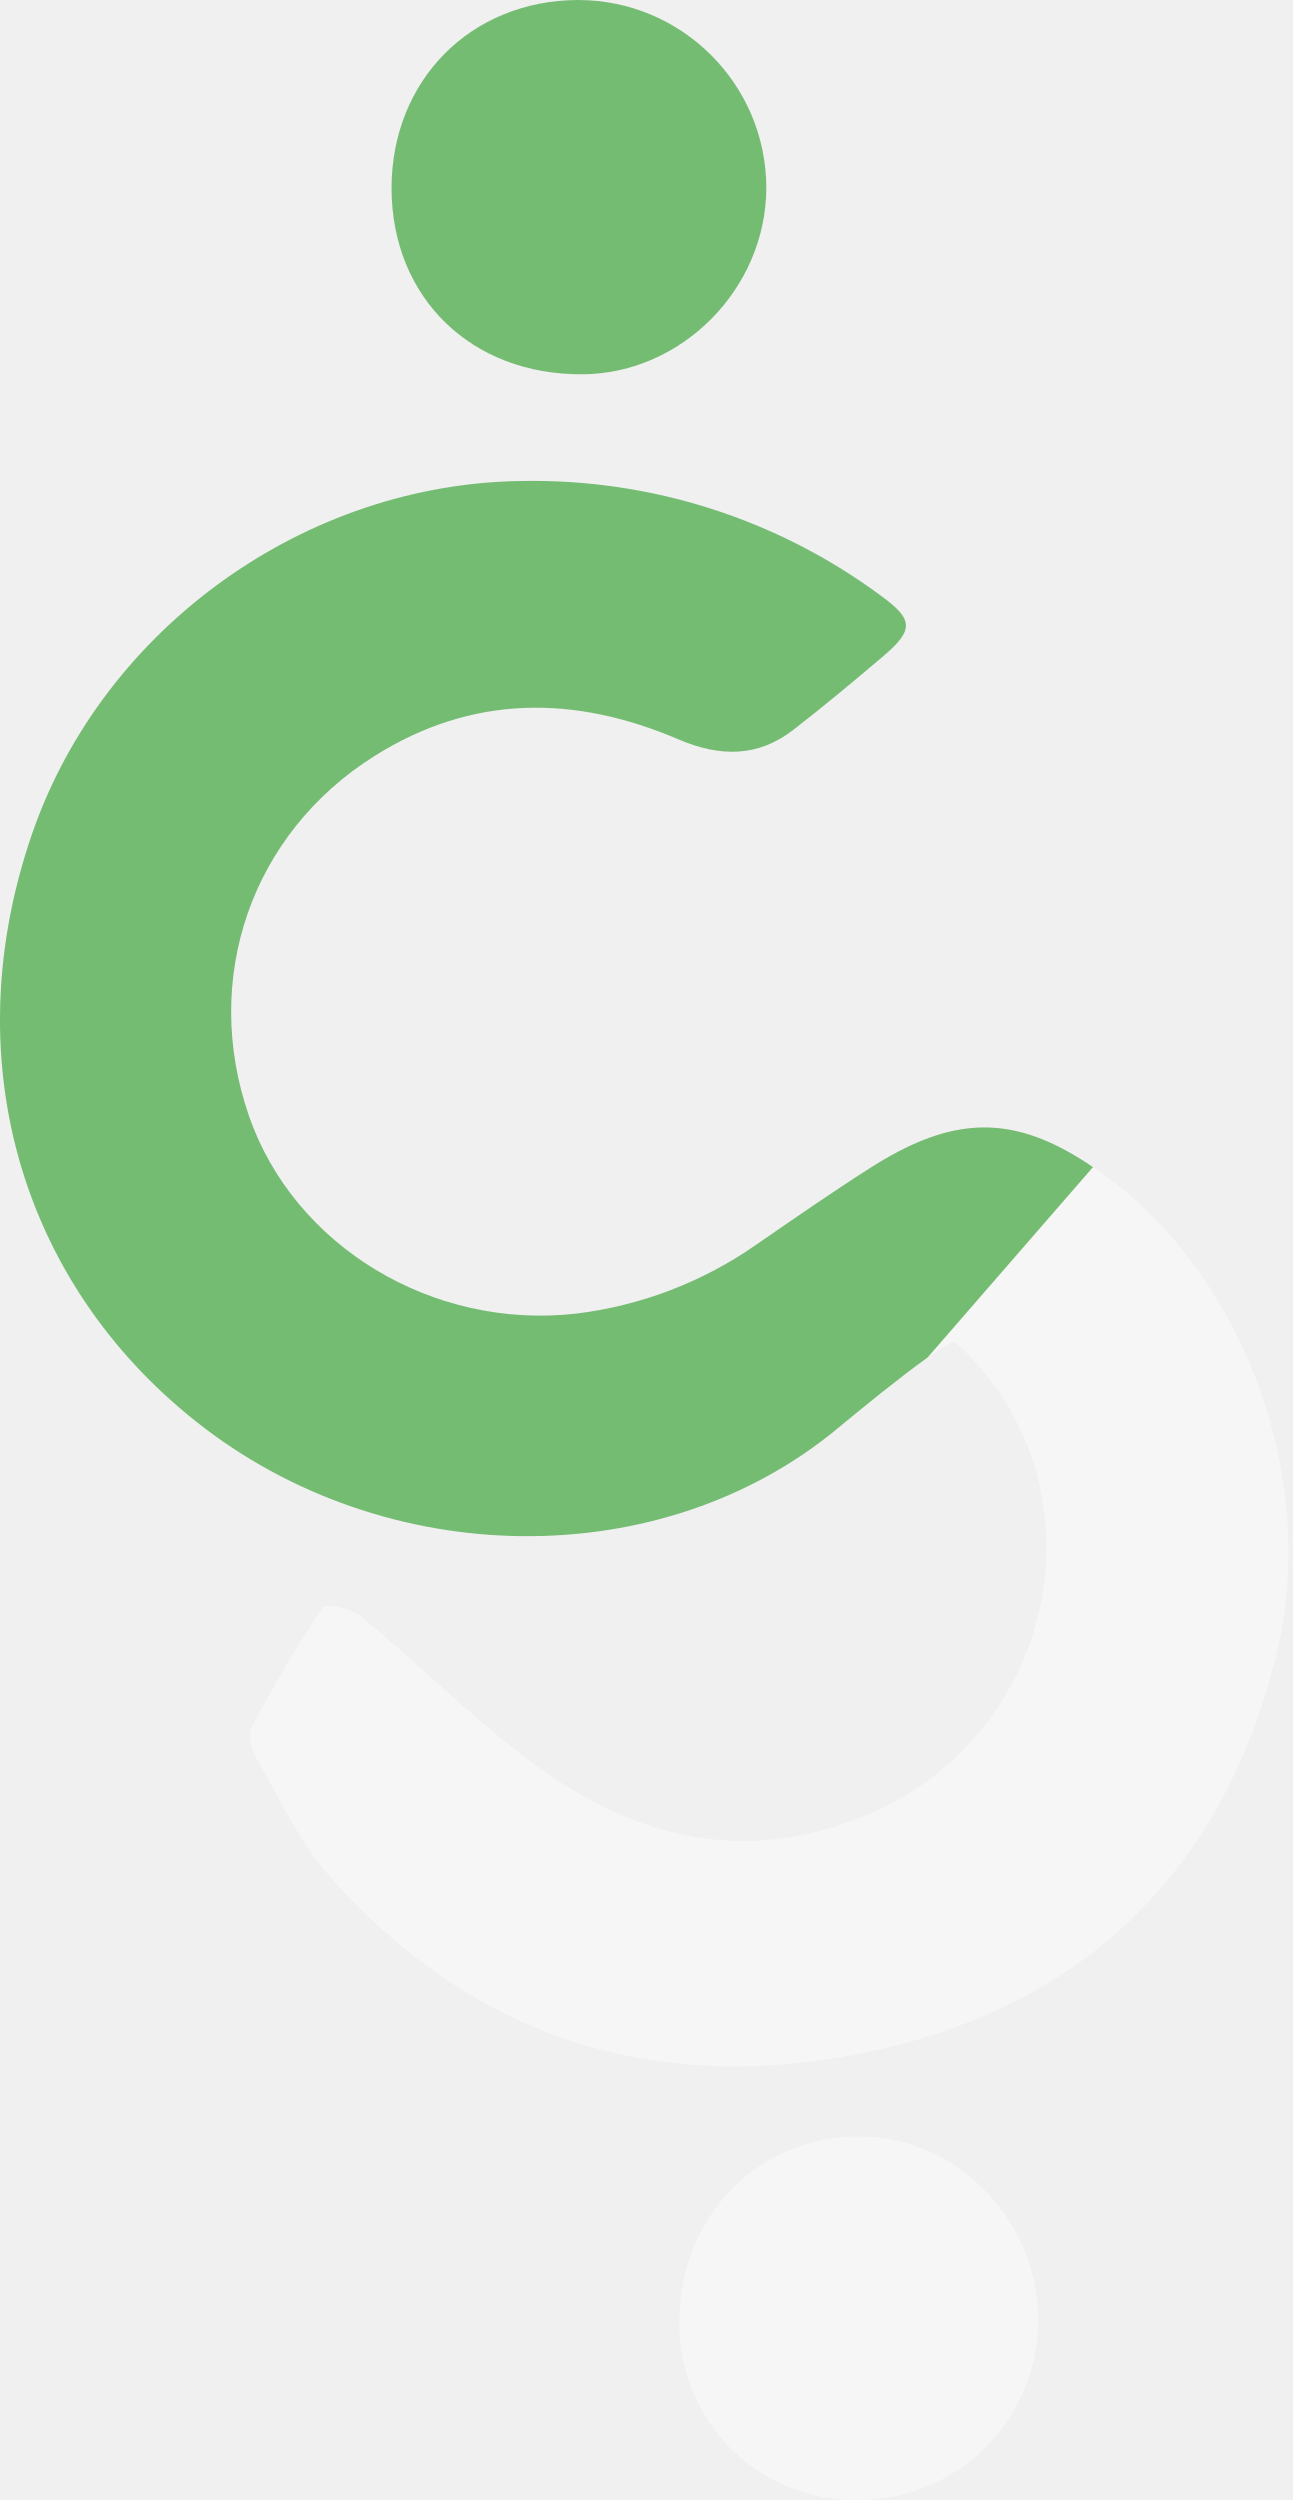
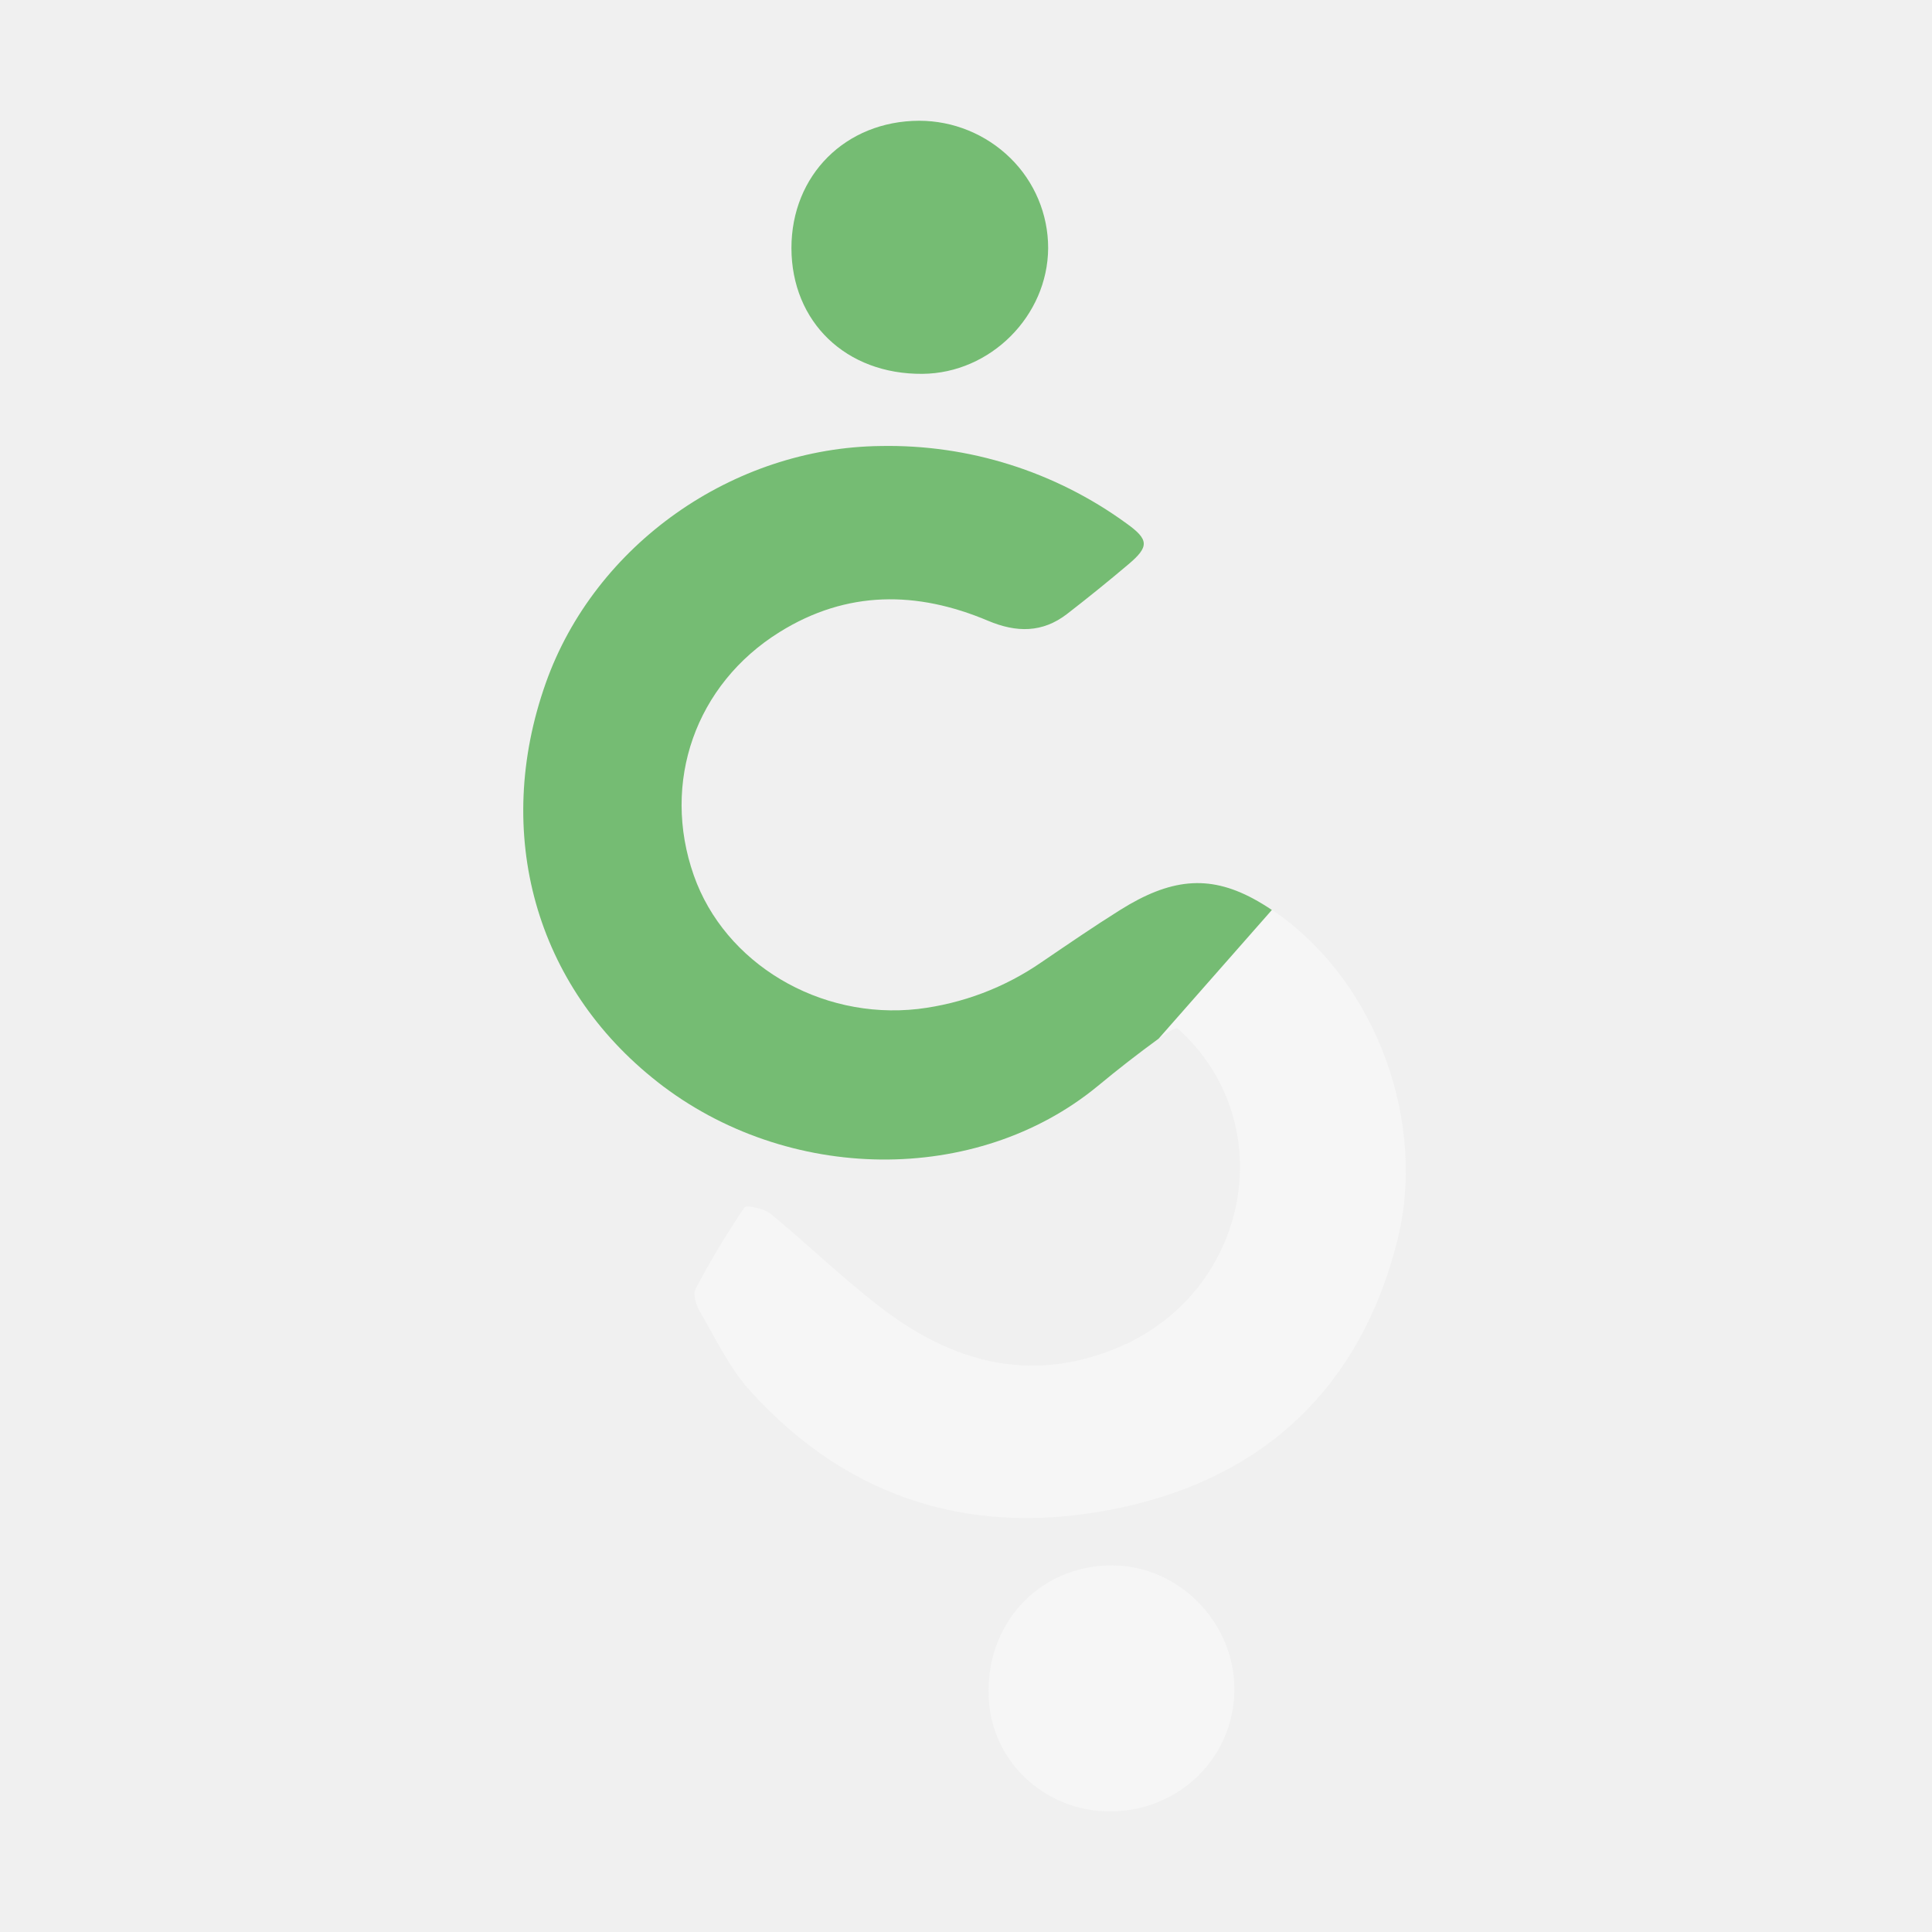
- <svg xmlns="http://www.w3.org/2000/svg" width="287" height="555" fill="none">
-   <path d="M86.922 41.812C86.922 17.85 104.482.08 128.314 0a41.81 41.81 0 0141.811 41.812c-.113 22.272-18.718 41.103-40.733 41.28-24.749.21-42.422-16.998-42.47-41.28z" fill="#75BC73" />
-   <path d="M230.461 514.604a39.929 39.929 0 01-11.541 28.575 39.906 39.906 0 01-28.453 11.837 39.07 39.07 0 01-28.203-11.436 39.051 39.051 0 01-11.436-28.204c0-23.334 17.464-41.249 40.202-41.088 21.307.112 39.318 18.509 39.431 40.316zM245.143 260.808c-.837-.612-1.608-1.19-2.477-1.737l-36.729 42.262c3.216-2.316 5.709-3.763 6.175-3.329 34.124 30.956 23.398 87.193-20.181 105.124-27.997 11.514-53.068 4.293-75.871-13.364-12.446-9.649-23.735-20.809-35.86-30.892-2.123-1.753-7.896-2.991-8.49-2.107a278.602 278.602 0 00-15.873 26.792c-.949 1.817.241 5.403 1.496 7.558 5.081 8.764 9.44 18.3 16.08 25.73 32.484 36.473 73.796 48.662 120.608 38.402 46.812-10.26 77.189-39.865 89.105-86.919 9.954-38.853-6.288-84.379-37.983-107.52z" fill="#F6F6F6" />
-   <path d="M43.487 315.549c42.003 33.384 103.465 34.124 142.751 1.318 5.001-4.165 13.733-11.257 19.683-15.502l36.713-42.262a67.822 67.822 0 00-5.998-3.699c-14.554-7.912-26.936-6.641-43.323 3.795-8.587 5.452-16.917 11.257-25.327 17.047a88.445 88.445 0 01-40.074 15.373c-31.905 3.635-62.62-14.987-72.638-43.869-10.597-30.555.563-62.718 27.804-79.877 21.822-13.765 44.577-13.556 67.54-3.73 9.279 3.956 17.689 3.988 25.617-2.204 6.754-5.242 13.331-10.726 19.86-16.274 6.867-5.854 6.706-8.169-.611-13.476a129.918 129.918 0 00-79.568-25.409c-47.954.515-92.707 32.356-108.628 77.85-17.239 49.338-3.393 99.479 36.199 130.919z" fill="#75BC73" />
+ <svg xmlns="http://www.w3.org/2000/svg" width="48" height="48" fill="none">
+   <g clip-path="url(#a)">
+     <path d="M19.663 6.164c0-1.813 1.346-3.158 3.173-3.164a3.24 3.24 0 012.266.927 3.129 3.129 0 01.939 2.237c-.009 1.686-1.435 3.11-3.122 3.124-1.898.016-3.252-1.286-3.256-3.124z" fill="#75BC73" />
+     <path d="M30.666 41.943a2.988 2.988 0 01-.885 2.163 3.092 3.092 0 01-2.181.896 3.027 3.027 0 01-2.162-.866 2.923 2.923 0 01-.877-2.134c0-1.766 1.34-3.122 3.082-3.11 1.634.009 3.014 1.4 3.023 3.051zm1.125-19.206c-.064-.046-.123-.09-.19-.131l-2.815 3.198c.247-.176.438-.285.473-.252 2.616 2.342 1.794 6.598-1.547 7.955-2.146.871-4.067.325-5.815-1.011-.954-.73-1.82-1.575-2.75-2.338-.162-.133-.604-.226-.65-.16-.444.653-.85 1.33-1.217 2.028-.073.137.019.409.115.572.39.663.724 1.385 1.233 1.947 2.49 2.76 5.656 3.683 9.245 2.906 3.588-.776 5.917-3.017 6.83-6.577.763-2.94-.482-6.386-2.912-8.137z" fill="#F6F6F6" />
+     <path d="M16.334 26.88c3.22 2.526 7.93 2.582 10.942.1a30.515 30.515 0 011.509-1.174l2.814-3.198a5.222 5.222 0 00-.46-.28c-1.115-.599-2.064-.503-3.32.287-.659.413-1.297.852-1.942 1.29a6.832 6.832 0 01-3.072 1.163c-2.446.276-4.8-1.134-5.568-3.32-.812-2.312.043-4.745 2.131-6.044 1.673-1.042 3.417-1.026 5.178-.282.71.3 1.356.301 1.963-.167a44.322 44.322 0 001.523-1.232c.526-.443.514-.618-.047-1.02a10.047 10.047 0 00-6.1-1.922c-3.675.039-7.106 2.448-8.326 5.891-1.322 3.734-.26 7.528 2.775 9.907z" fill="#75BC73" />
+   </g>
+   <defs>
+     <clipPath id="a">
+       <path fill="#fff" transform="translate(13 3)" d="M0 0H22V42H0z" />
+     </clipPath>
+   </defs>
</svg>
